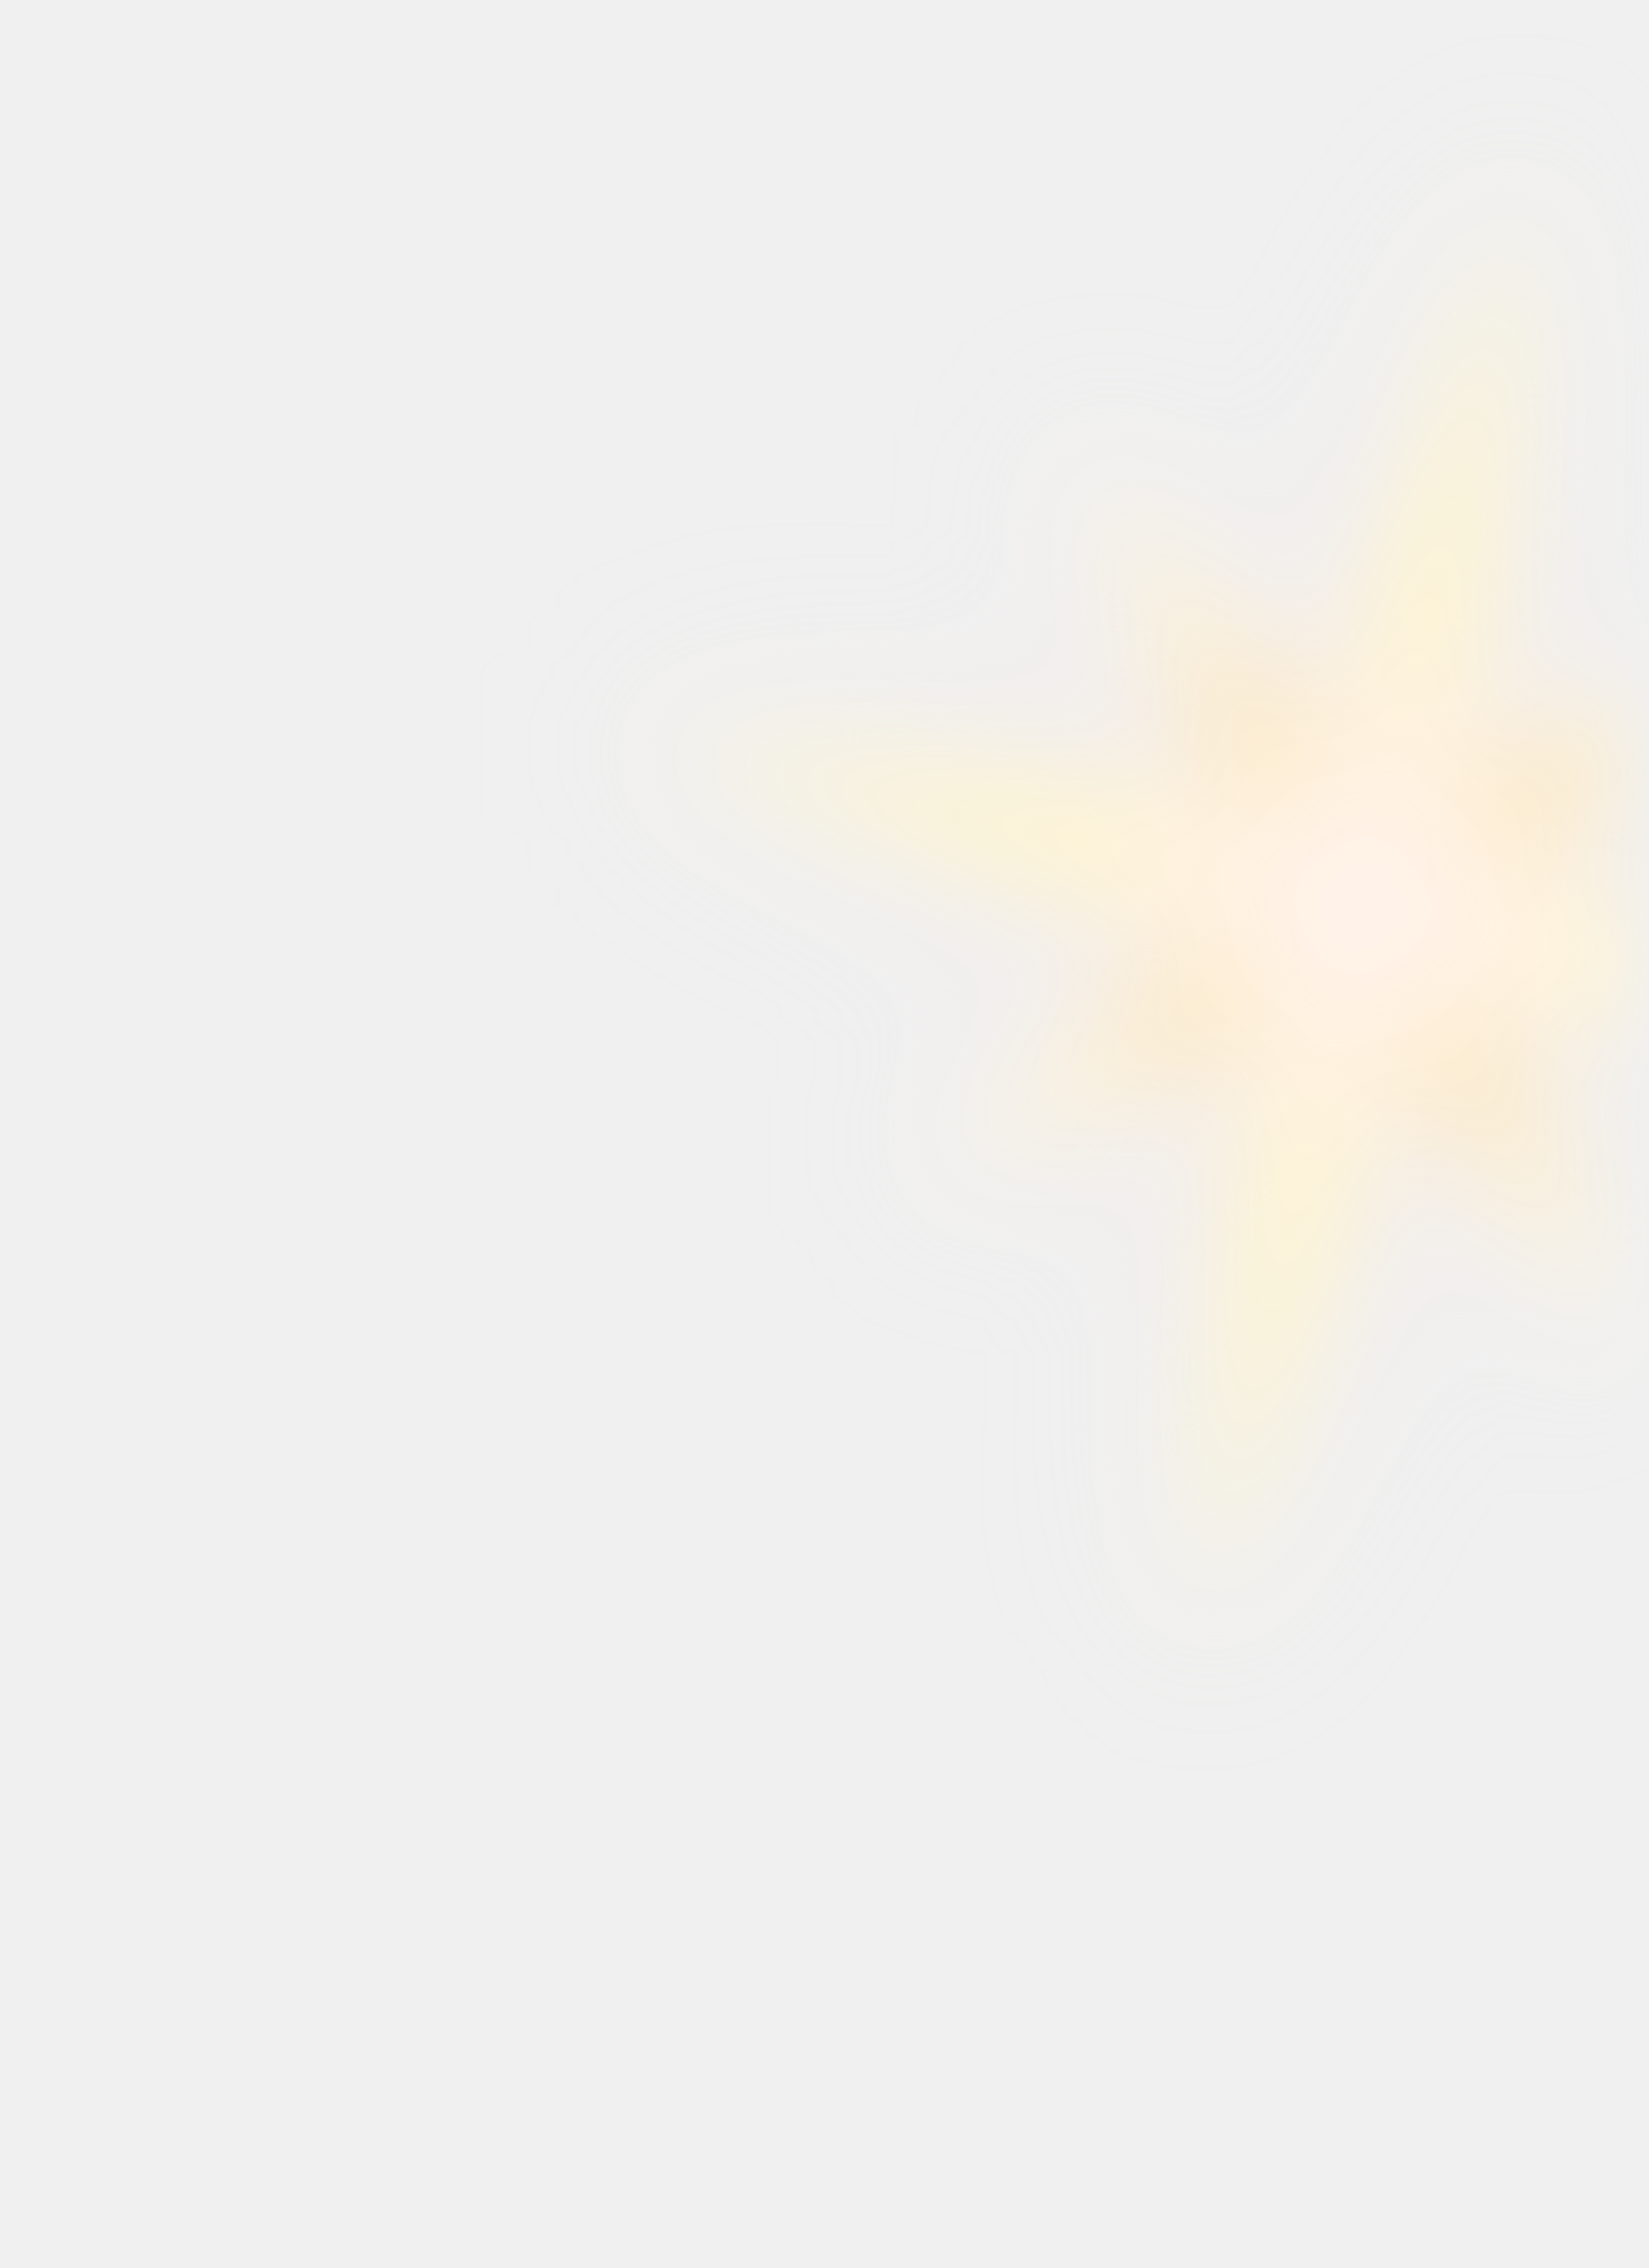
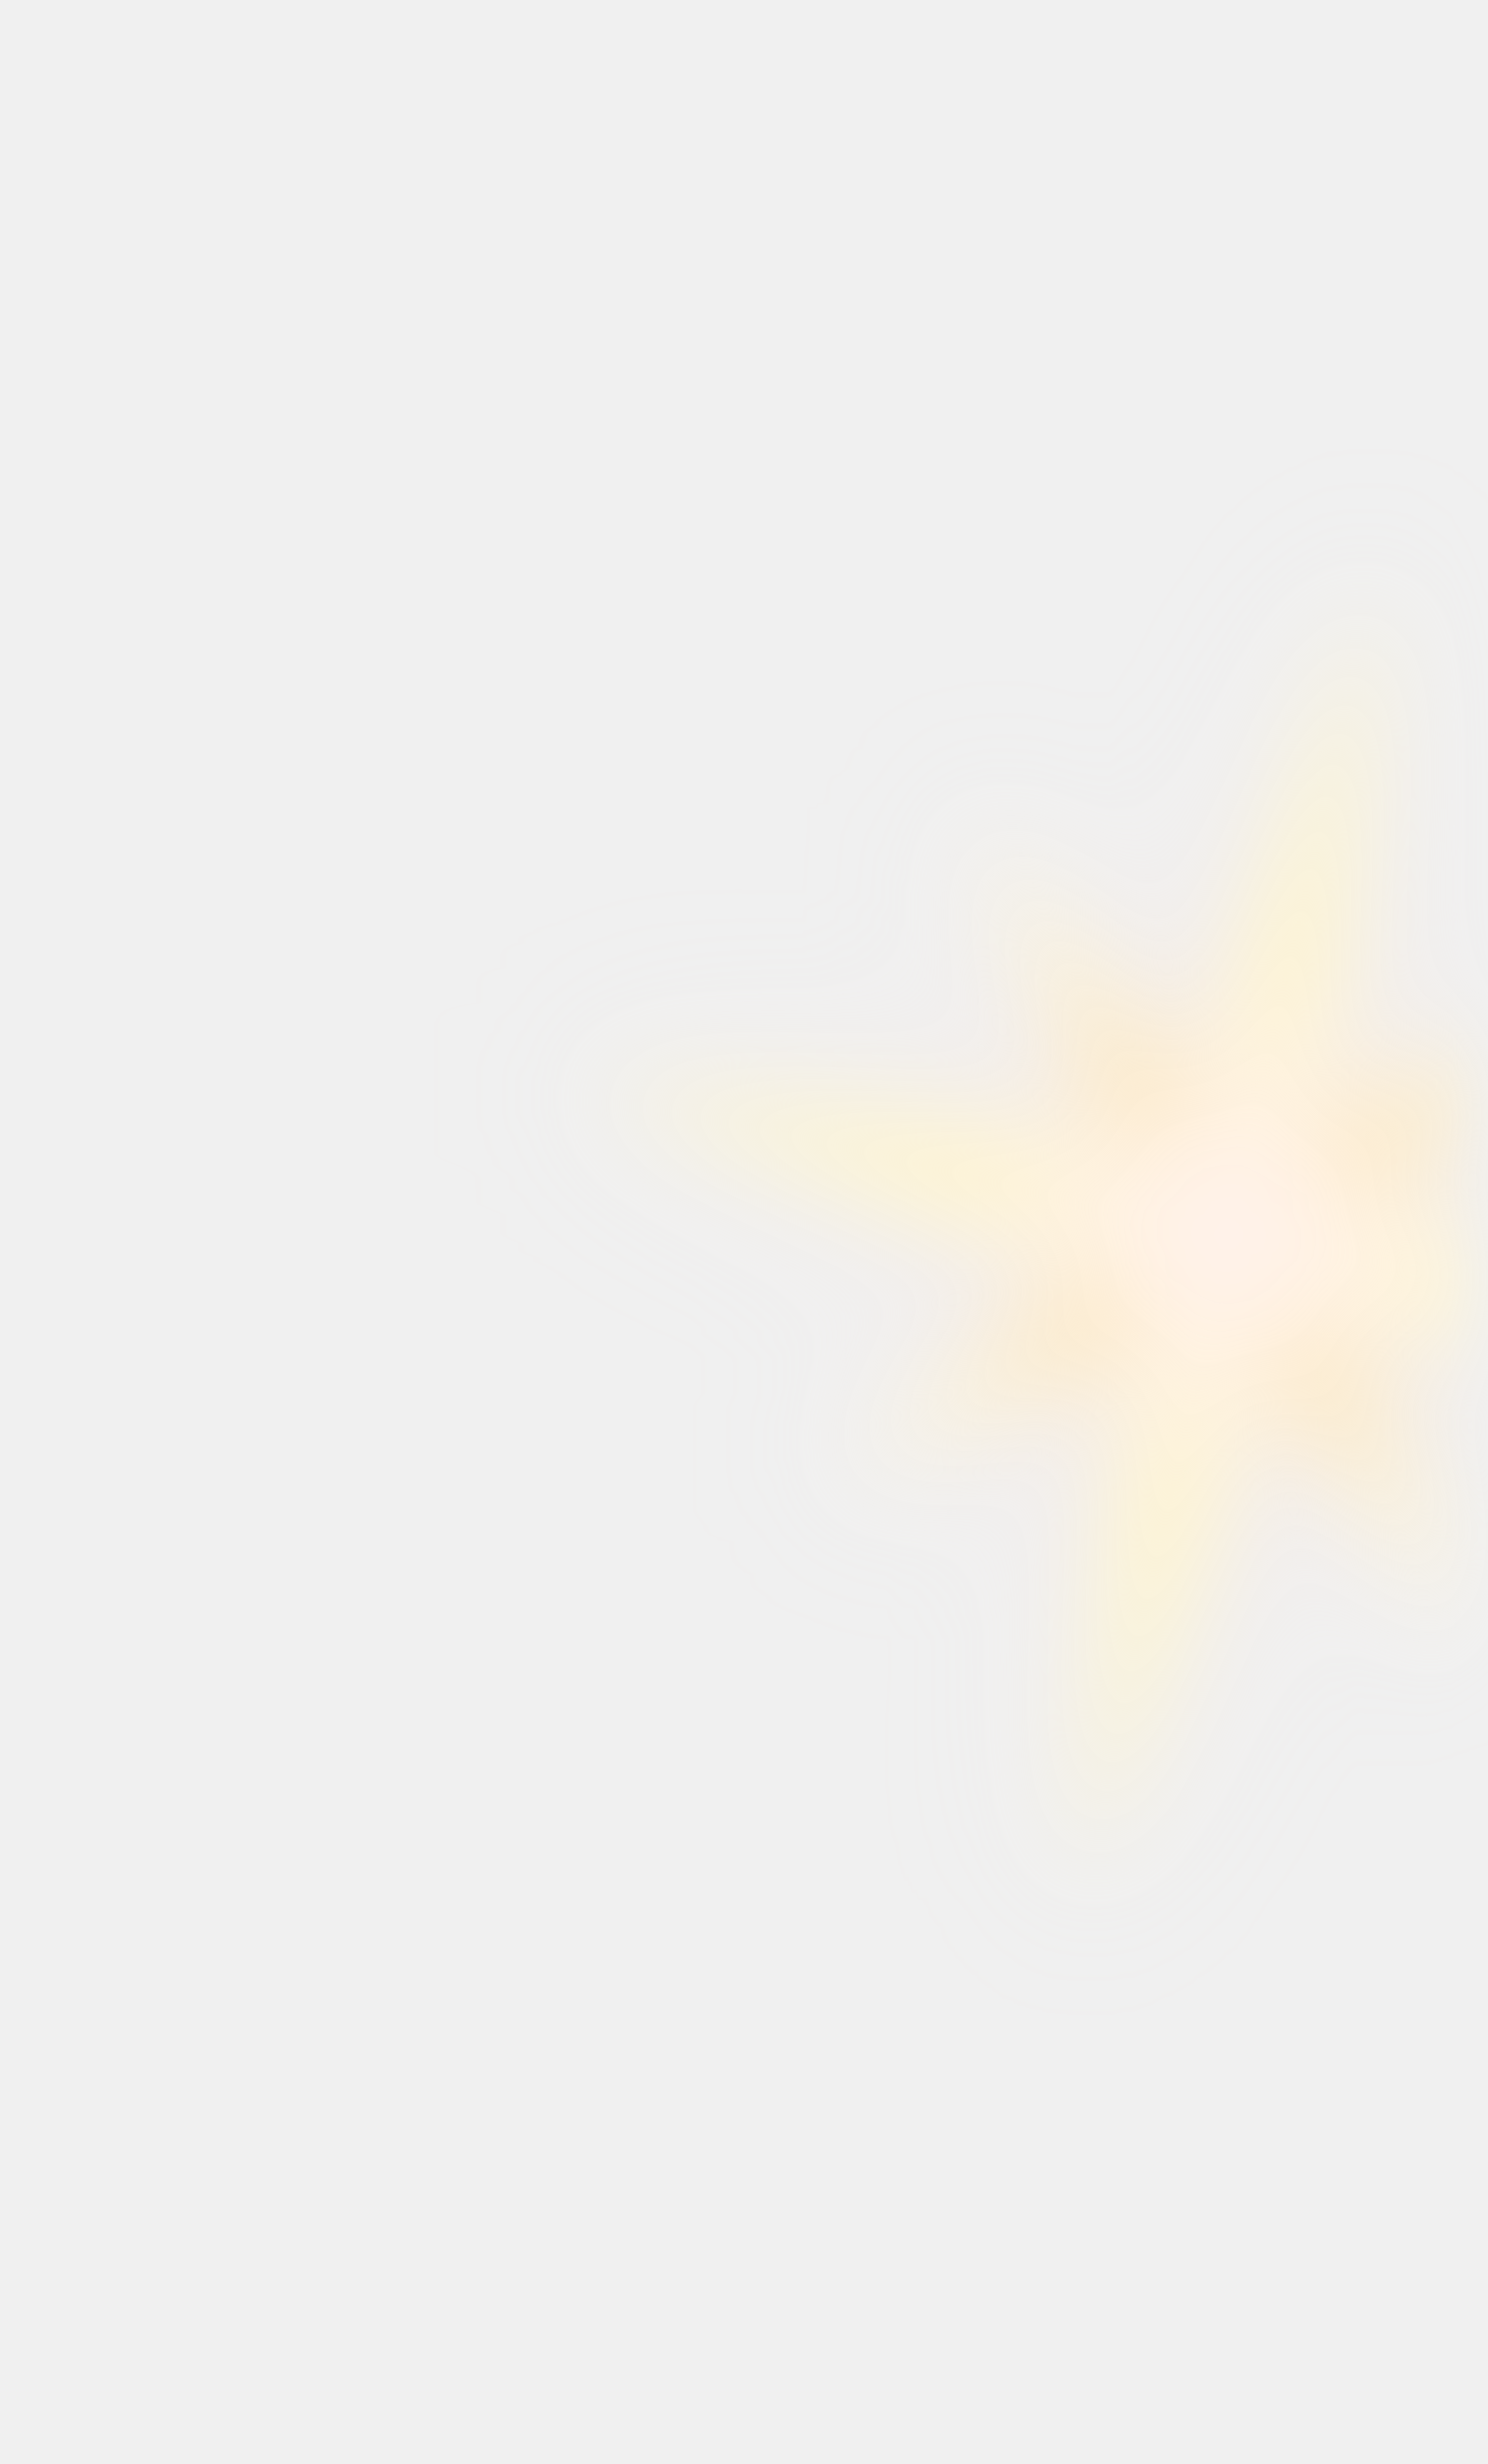
- <svg xmlns="http://www.w3.org/2000/svg" width="1512.0" height="2079.87" viewBox="0.0 0.0 1512.0 2079.87" fill="none">
+ <svg xmlns="http://www.w3.org/2000/svg" width="1512.0" height="2504.89" viewBox="0.0 -425.02 1512.0 2504.89" fill="none">
  <g id="Group 10" filter="url(#filter23_f_81_2)">
    <g id="Group" filter="url(#filter24_f_81_2)">
      <g id="Star 3" filter="url(#filter25_n_81_2)">
        <path d="M1506.69 1239.73L1230.01 928.308L863.943 1071.51L1152.14 804.204L992.122 419.589L1268.8 731.01L1634.87 587.81L1346.67 855.115L1506.69 1239.73Z" fill="url(#paint5_radial_81_2)" />
      </g>
      <g id="Star 2" filter="url(#filter26_n_81_2)">
        <path d="M1397.61 182.324L1343.35 770.718L1896.74 977.859L1308.35 923.602L1101.21 1477L1155.46 888.601L602.074 681.46L1190.47 735.717L1397.61 182.324Z" fill="url(#paint6_radial_81_2)" />
      </g>
    </g>
    <g id="big star shadow" filter="url(#filter27_f_81_2)">
      <g id="Star 3_2" filter="url(#filter28_n_81_2)">
        <path d="M1528.65 1271.8L1229.3 934.236L832.688 1088.96L1145.1 799.746L972.176 383.026L1271.52 720.592L1668.13 565.872L1355.72 855.083L1528.65 1271.8Z" fill="white" fill-opacity="0.29" />
      </g>
      <g id="Star 2_2" filter="url(#filter29_n_81_2)">
        <path d="M1411.63 126.479L1352.26 763.684L1951.4 988.591L1314.2 929.229L1089.29 1528.37L1148.66 891.166L549.517 666.259L1186.72 725.621L1411.63 126.479Z" fill="white" fill-opacity="0.29" />
      </g>
    </g>
  </g>
  <defs>
    <filter id="filter23_f_81_2" x="-1.983" y="-425.021" width="2504.880" height="2504.890" filterUnits="userSpaceOnUse" color-interpolation-filters="sRGB">
      <feFlood flood-opacity="0" result="BackgroundImageFix" />
      <feBlend mode="normal" in="SourceGraphic" in2="BackgroundImageFix" result="shape" />
      <feGaussianBlur stdDeviation="40" result="effect1_foregroundBlur_81_2" />
    </filter>
    <filter id="filter24_f_81_2" x="464.574" y="44.824" width="1569.660" height="1569.670" filterUnits="userSpaceOnUse" color-interpolation-filters="sRGB">
      <feFlood flood-opacity="0" result="BackgroundImageFix" />
      <feBlend mode="normal" in="SourceGraphic" in2="BackgroundImageFix" result="shape" />
      <feGaussianBlur stdDeviation="27.5" result="effect1_foregroundBlur_81_2" />
    </filter>
    <filter id="filter25_n_81_2" x="863.943" y="419.589" width="770.927" height="820.141" filterUnits="userSpaceOnUse" color-interpolation-filters="sRGB">
      <feFlood flood-opacity="0" result="BackgroundImageFix" />
      <feBlend mode="normal" in="SourceGraphic" in2="BackgroundImageFix" result="shape" />
      <feTurbulence type="fractalNoise" baseFrequency="1 1" stitchTiles="stitch" numOctaves="3" result="noise" seed="2299" />
      <feColorMatrix in="noise" type="luminanceToAlpha" result="alphaNoise" />
      <feComponentTransfer in="alphaNoise" result="coloredNoise1">
        <feFuncA type="discrete" tableValues="1 1 1 1 1 1 1 1 1 1 1 1 1 1 1 1 1 1 1 1 1 1 1 1 1 1 1 1 1 1 1 1 1 1 1 1 1 1 1 1 1 1 1 1 1 1 1 1 1 1 1 0 0 0 0 0 0 0 0 0 0 0 0 0 0 0 0 0 0 0 0 0 0 0 0 0 0 0 0 0 0 0 0 0 0 0 0 0 0 0 0 0 0 0 0 0 0 0 0 0 " />
      </feComponentTransfer>
      <feComposite operator="in" in2="shape" in="coloredNoise1" result="noise1Clipped" />
      <feFlood flood-color="#FFFBDF" result="color1Flood" />
      <feComposite operator="in" in2="noise1Clipped" in="color1Flood" result="color1" />
      <feMerge result="effect1_noise_81_2">
        <feMergeNode in="shape" />
        <feMergeNode in="color1" />
      </feMerge>
    </filter>
    <filter id="filter26_n_81_2" x="602.074" y="182.324" width="1294.660" height="1294.670" filterUnits="userSpaceOnUse" color-interpolation-filters="sRGB">
      <feFlood flood-opacity="0" result="BackgroundImageFix" />
      <feBlend mode="normal" in="SourceGraphic" in2="BackgroundImageFix" result="shape" />
      <feTurbulence type="fractalNoise" baseFrequency="0.769 0.769" stitchTiles="stitch" numOctaves="3" result="noise" seed="2299" />
      <feColorMatrix in="noise" type="luminanceToAlpha" result="alphaNoise" />
      <feComponentTransfer in="alphaNoise" result="coloredNoise1">
        <feFuncA type="discrete" tableValues="1 1 1 1 1 1 1 1 1 1 1 1 1 1 1 1 1 1 1 1 1 1 1 1 1 1 1 1 1 1 1 1 1 1 1 1 1 1 1 1 1 1 1 1 1 1 1 1 1 1 1 0 0 0 0 0 0 0 0 0 0 0 0 0 0 0 0 0 0 0 0 0 0 0 0 0 0 0 0 0 0 0 0 0 0 0 0 0 0 0 0 0 0 0 0 0 0 0 0 0 " />
      </feComponentTransfer>
      <feComposite operator="in" in2="shape" in="coloredNoise1" result="noise1Clipped" />
      <feFlood flood-color="#FFFFFF" result="color1Flood" />
      <feComposite operator="in" in2="noise1Clipped" in="color1Flood" result="color1" />
      <feMerge result="effect1_noise_81_2">
        <feMergeNode in="shape" />
        <feMergeNode in="color1" />
      </feMerge>
    </filter>
    <filter id="filter27_f_81_2" x="118.017" y="-305.021" width="2264.880" height="2264.890" filterUnits="userSpaceOnUse" color-interpolation-filters="sRGB">
      <feFlood flood-opacity="0" result="BackgroundImageFix" />
      <feBlend mode="normal" in="SourceGraphic" in2="BackgroundImageFix" result="shape" />
      <feGaussianBlur stdDeviation="86.3" result="effect1_foregroundBlur_81_2" />
    </filter>
    <filter id="filter28_n_81_2" x="832.688" y="383.026" width="835.445" height="888.777" filterUnits="userSpaceOnUse" color-interpolation-filters="sRGB">
      <feFlood flood-opacity="0" result="BackgroundImageFix" />
      <feBlend mode="normal" in="SourceGraphic" in2="BackgroundImageFix" result="shape" />
      <feTurbulence type="fractalNoise" baseFrequency="0.62 0.62" stitchTiles="stitch" numOctaves="3" result="noise" seed="2299" />
      <feColorMatrix in="noise" type="luminanceToAlpha" result="alphaNoise" />
      <feComponentTransfer in="alphaNoise" result="coloredNoise1">
        <feFuncA type="discrete" tableValues="1 1 1 1 1 1 1 1 1 1 1 1 1 1 1 1 1 1 1 1 1 1 1 1 1 1 1 1 1 1 1 1 1 1 1 1 1 1 1 1 1 1 1 1 1 1 1 1 1 1 1 0 0 0 0 0 0 0 0 0 0 0 0 0 0 0 0 0 0 0 0 0 0 0 0 0 0 0 0 0 0 0 0 0 0 0 0 0 0 0 0 0 0 0 0 0 0 0 0 0 " />
      </feComponentTransfer>
      <feComposite operator="in" in2="shape" in="coloredNoise1" result="noise1Clipped" />
      <feFlood flood-color="rgba(255, 138, 103, 0.47)" result="color1Flood" />
      <feComposite operator="in" in2="noise1Clipped" in="color1Flood" result="color1" />
      <feMerge result="effect1_noise_81_2">
        <feMergeNode in="shape" />
        <feMergeNode in="color1" />
      </feMerge>
    </filter>
    <filter id="filter29_n_81_2" x="549.517" y="126.479" width="1401.880" height="1401.890" filterUnits="userSpaceOnUse" color-interpolation-filters="sRGB">
      <feFlood flood-opacity="0" result="BackgroundImageFix" />
      <feBlend mode="normal" in="SourceGraphic" in2="BackgroundImageFix" result="shape" />
      <feTurbulence type="fractalNoise" baseFrequency="0.62 0.62" stitchTiles="stitch" numOctaves="3" result="noise" seed="2299" />
      <feColorMatrix in="noise" type="luminanceToAlpha" result="alphaNoise" />
      <feComponentTransfer in="alphaNoise" result="coloredNoise1">
        <feFuncA type="discrete" tableValues="1 1 1 1 1 1 1 1 1 1 1 1 1 1 1 1 1 1 1 1 1 1 1 1 1 1 1 1 1 1 1 1 1 1 1 1 1 1 1 1 1 1 1 1 1 1 1 1 1 1 1 0 0 0 0 0 0 0 0 0 0 0 0 0 0 0 0 0 0 0 0 0 0 0 0 0 0 0 0 0 0 0 0 0 0 0 0 0 0 0 0 0 0 0 0 0 0 0 0 0 " />
      </feComponentTransfer>
      <feComposite operator="in" in2="shape" in="coloredNoise1" result="noise1Clipped" />
      <feFlood flood-color="rgba(255, 138, 103, 0.47)" result="color1Flood" />
      <feComposite operator="in" in2="noise1Clipped" in="color1Flood" result="color1" />
      <feMerge result="effect1_noise_81_2">
        <feMergeNode in="shape" />
        <feMergeNode in="color1" />
      </feMerge>
    </filter>
    <radialGradient id="paint5_radial_81_2" cx="0" cy="0" r="1" gradientTransform="matrix(-271.956 -433.454 407.444 -255.641 1248.31 827.919)" gradientUnits="userSpaceOnUse">
      <stop stop-color="#F5C75C" />
      <stop offset="1" stop-color="white" />
    </radialGradient>
    <radialGradient id="paint6_radial_81_2" cx="0" cy="0" r="1" gradientUnits="userSpaceOnUse" gradientTransform="translate(1249.41 829.66) rotate(102.895) scale(261.564 261.563)">
      <stop stop-color="white" />
      <stop offset="1" stop-color="#FFF08F" />
    </radialGradient>
  </defs>
</svg>
